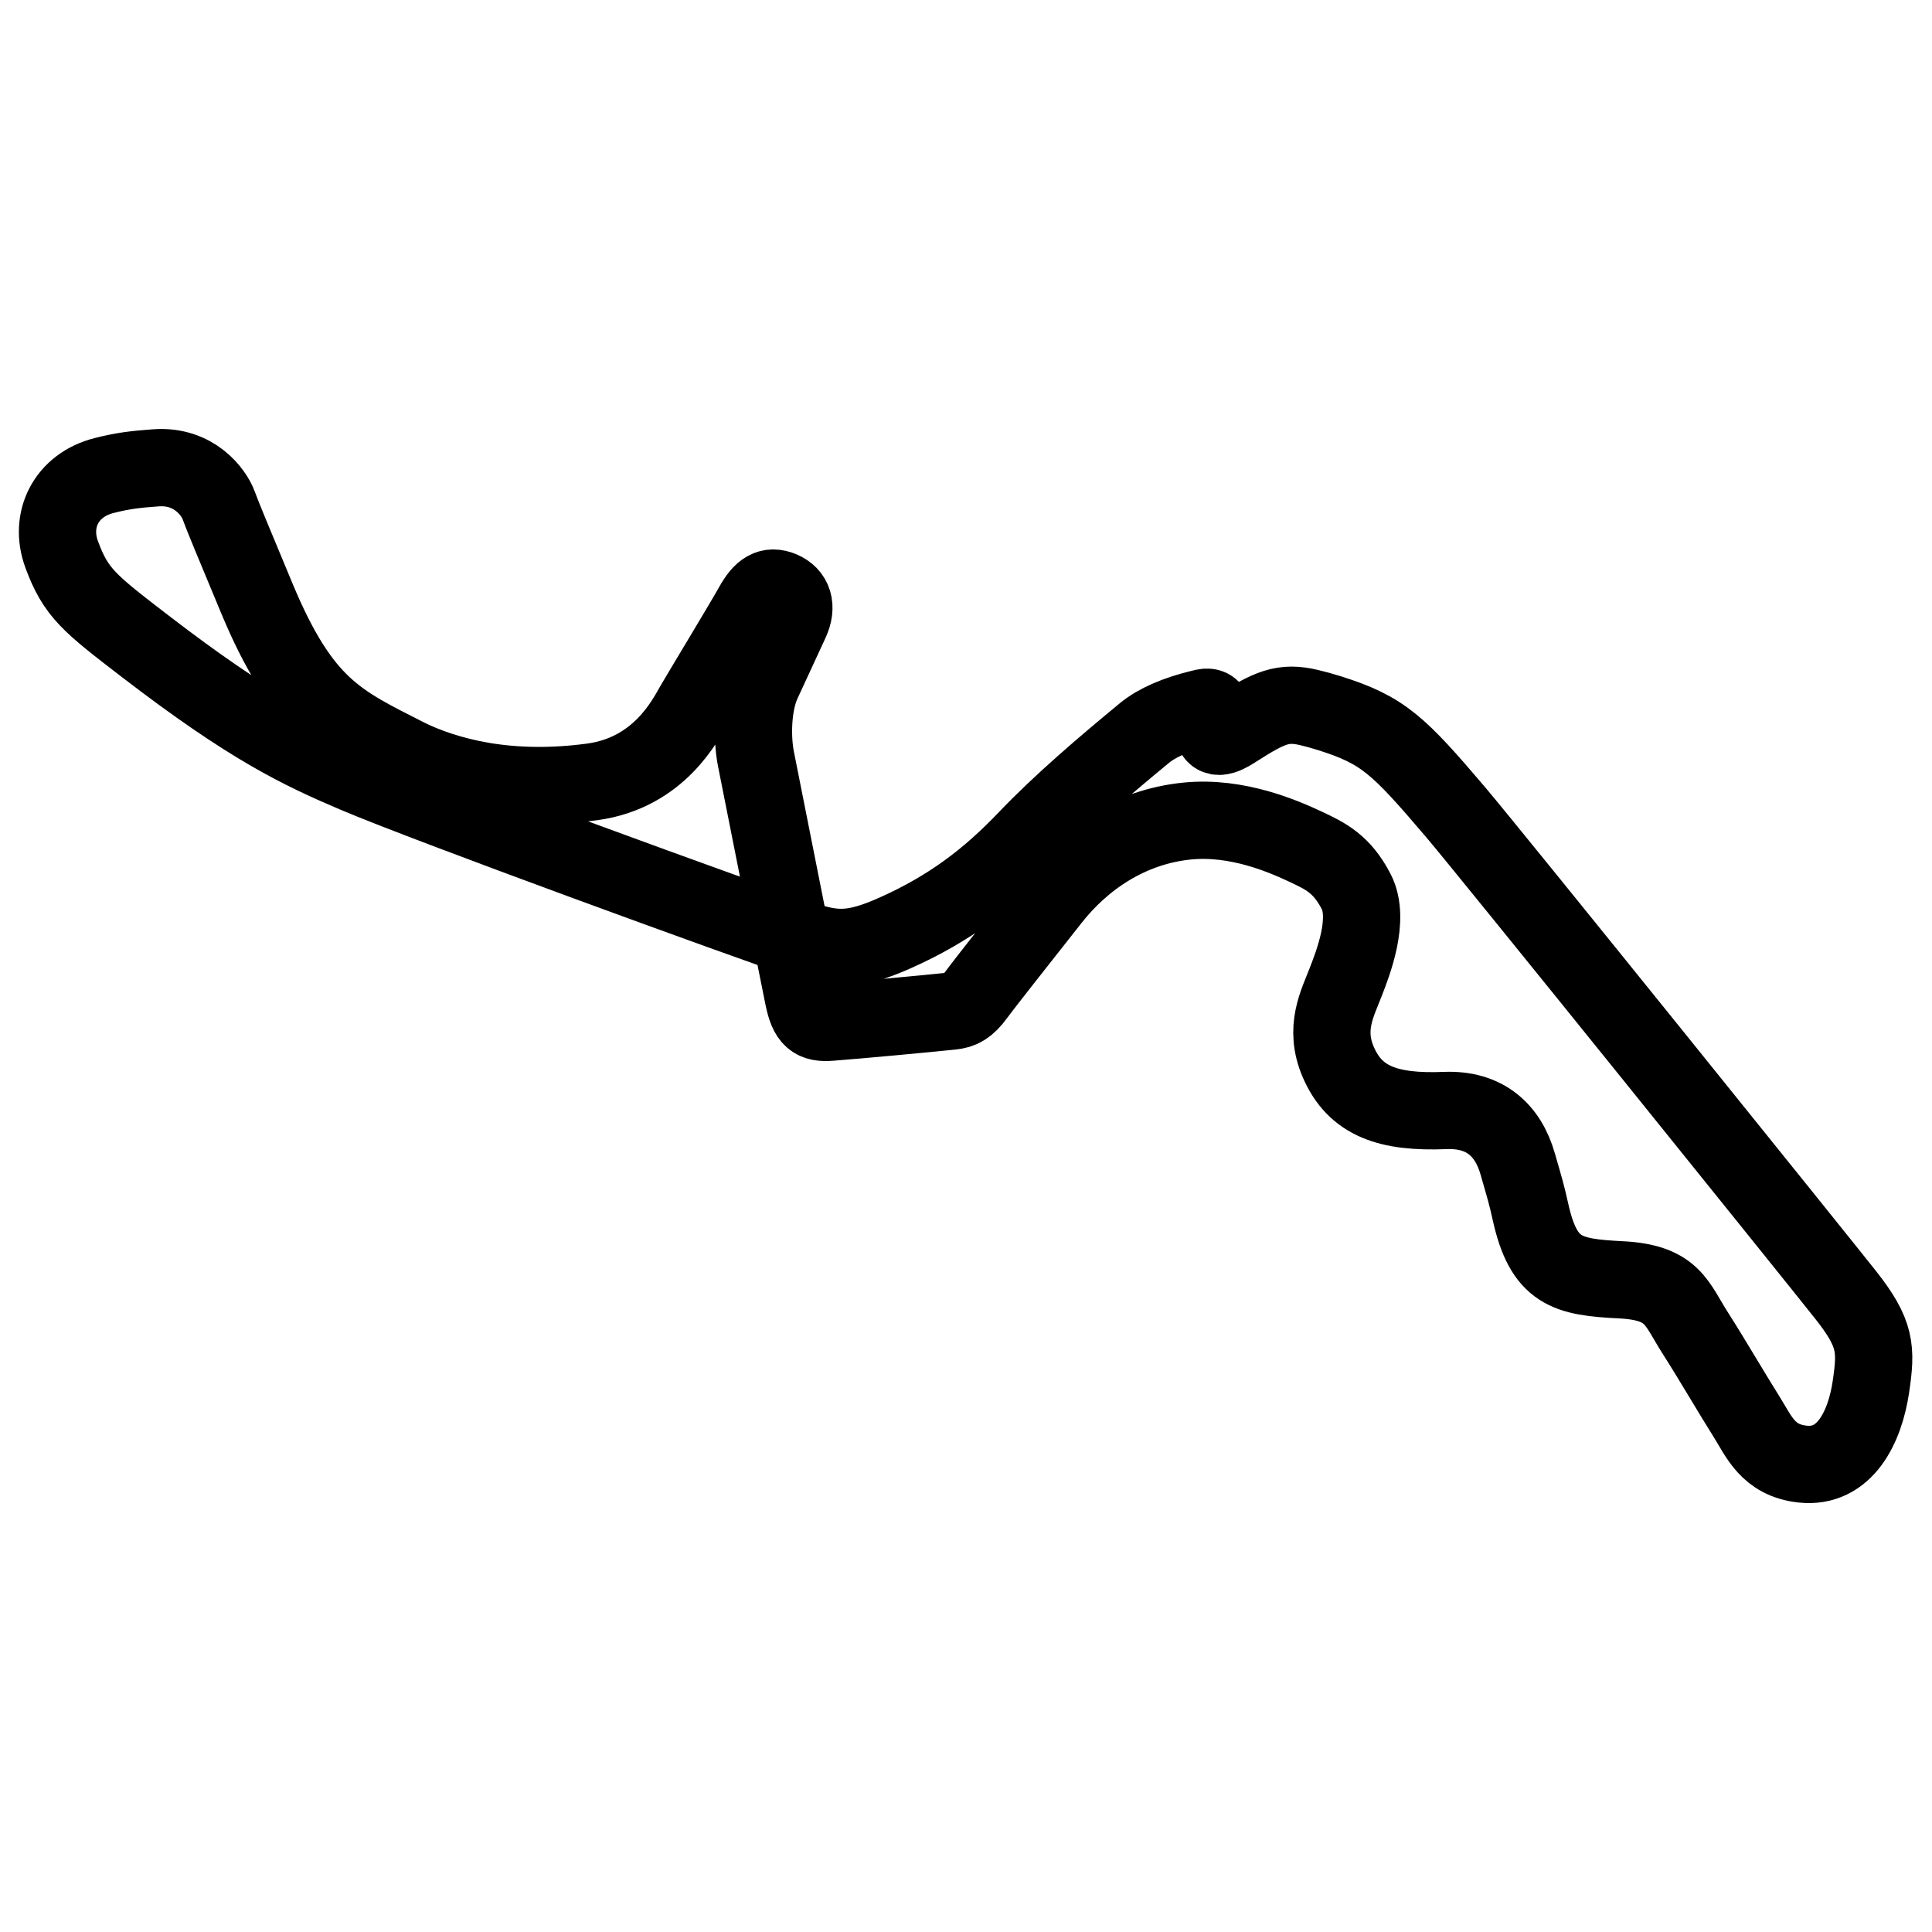
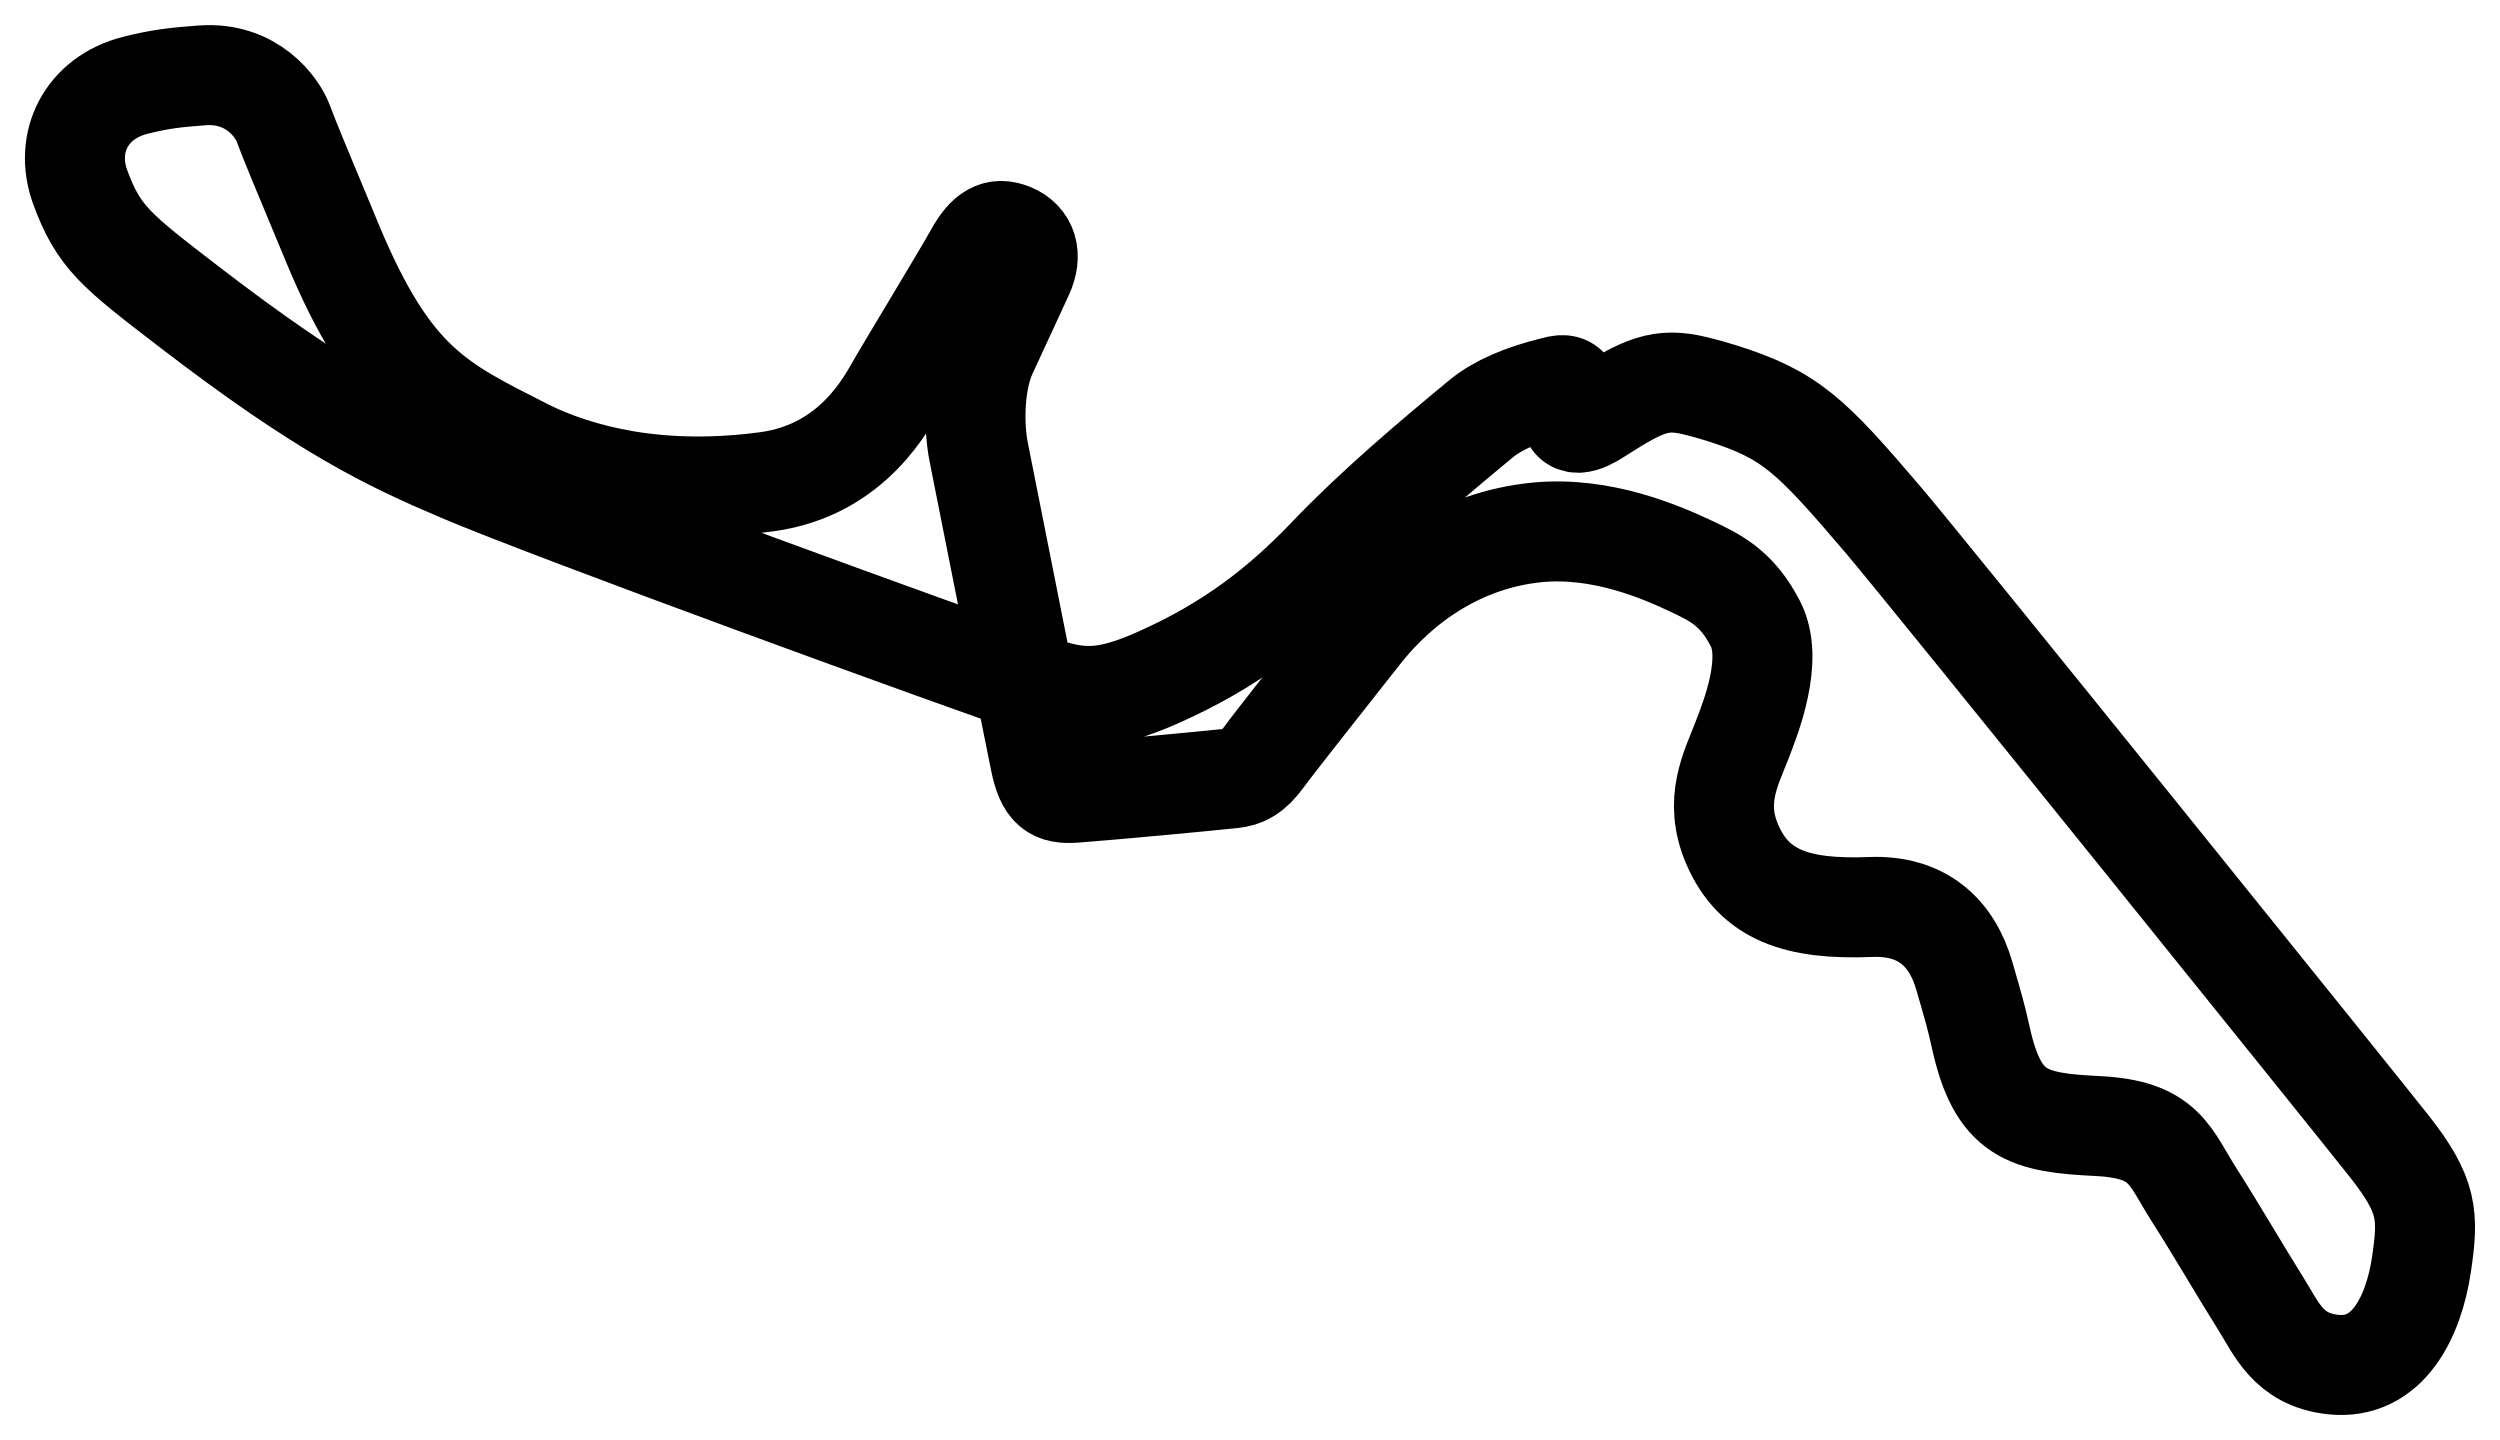
- <svg xmlns="http://www.w3.org/2000/svg" xml:space="preserve" viewBox="0 0 500 500">
+ <svg xmlns="http://www.w3.org/2000/svg" xml:space="preserve" viewBox="-0.1 106 500 288">
  <path d="M214.902 264.546c-4.263.328-5.803-.797-6.964-6.36-1.16-5.565-10.35-52.063-12.284-61.7-1.12-5.574-.962-14.257 1.644-19.872 2.999-6.458 5.823-12.607 7.255-15.698 1.836-3.975.773-6.955-2.322-8.247-2.978-1.244-5.03-.101-7.35 4.074-2.322 4.173-12.672 21.262-15.283 25.733-2.153 3.687-8.92 17.507-26.309 19.871-10.163 1.382-19.687 1.207-28.146-.199-7.964-1.322-15.005-3.757-20.119-6.358-17.369-8.84-26.889-12.917-38.592-41.034-6.214-14.93-8.706-20.865-9.866-24.045s-6.259-10.384-16.25-9.637c-5.32.397-8.334.725-13.348 1.987-9.865 2.484-14.279 11.485-11.026 20.368 3.675 10.035 7.145 12.684 21.666 23.845 27.276 20.965 40.187 27.009 54.455 33.086 18.666 7.949 100.496 37.755 115.585 42.823 8.295 2.785 13.156 3.078 23.89-1.69 14.314-6.358 24.47-14.207 34.047-24.242 9.108-9.546 20.215-18.976 30.565-27.522 3.32-2.742 8.37-4.87 14.21-6.304 1.561-.382 3.642-1.249 3.684 2.032.02 1.49 0 2.371 0 3.18 0 3.874 4.513.801 5.611.1 8.994-5.762 12.435-7.209 19.143-5.619q2.56.607 5.232 1.446c13.928 4.372 17.893 8.247 32.692 25.634 8.66 10.175 94.452 116.714 100.98 124.992 7.834 9.934 7.94 13.91 6.482 23.745-1.546 10.432-6.74 21.18-17.704 19.97-8.994-.993-11.294-7.23-14.509-12.32-3.577-5.663-9.067-15.082-13.154-21.461-5.028-7.85-5.807-13.238-19.345-13.91-14.025-.695-19.964-2.105-23.407-17.685-.967-4.372-1.381-5.691-3.289-12.32-2.513-8.744-8.513-14.227-18.764-13.811-14.702.596-23.273-2.344-27.661-12.519-3.772-8.743-.236-15.137 1.933-20.765 1.837-4.77 6.382-16.195 2.71-23.35-3.676-7.153-7.966-9.22-12.866-11.524-5.707-2.683-17.812-8.054-30.855-6.757-14.994 1.49-27.083 9.837-35.207 20.17-6.979 8.877-17.12 21.658-19.442 24.839s-3.96 3.926-6.287 4.173c-6.577.693-23.699 2.285-31.435 2.881z" style="fill:none;stroke:currentColor;stroke-width:20;stroke-linejoin:round;stroke-dasharray:none;stroke-opacity:1" />
</svg>
